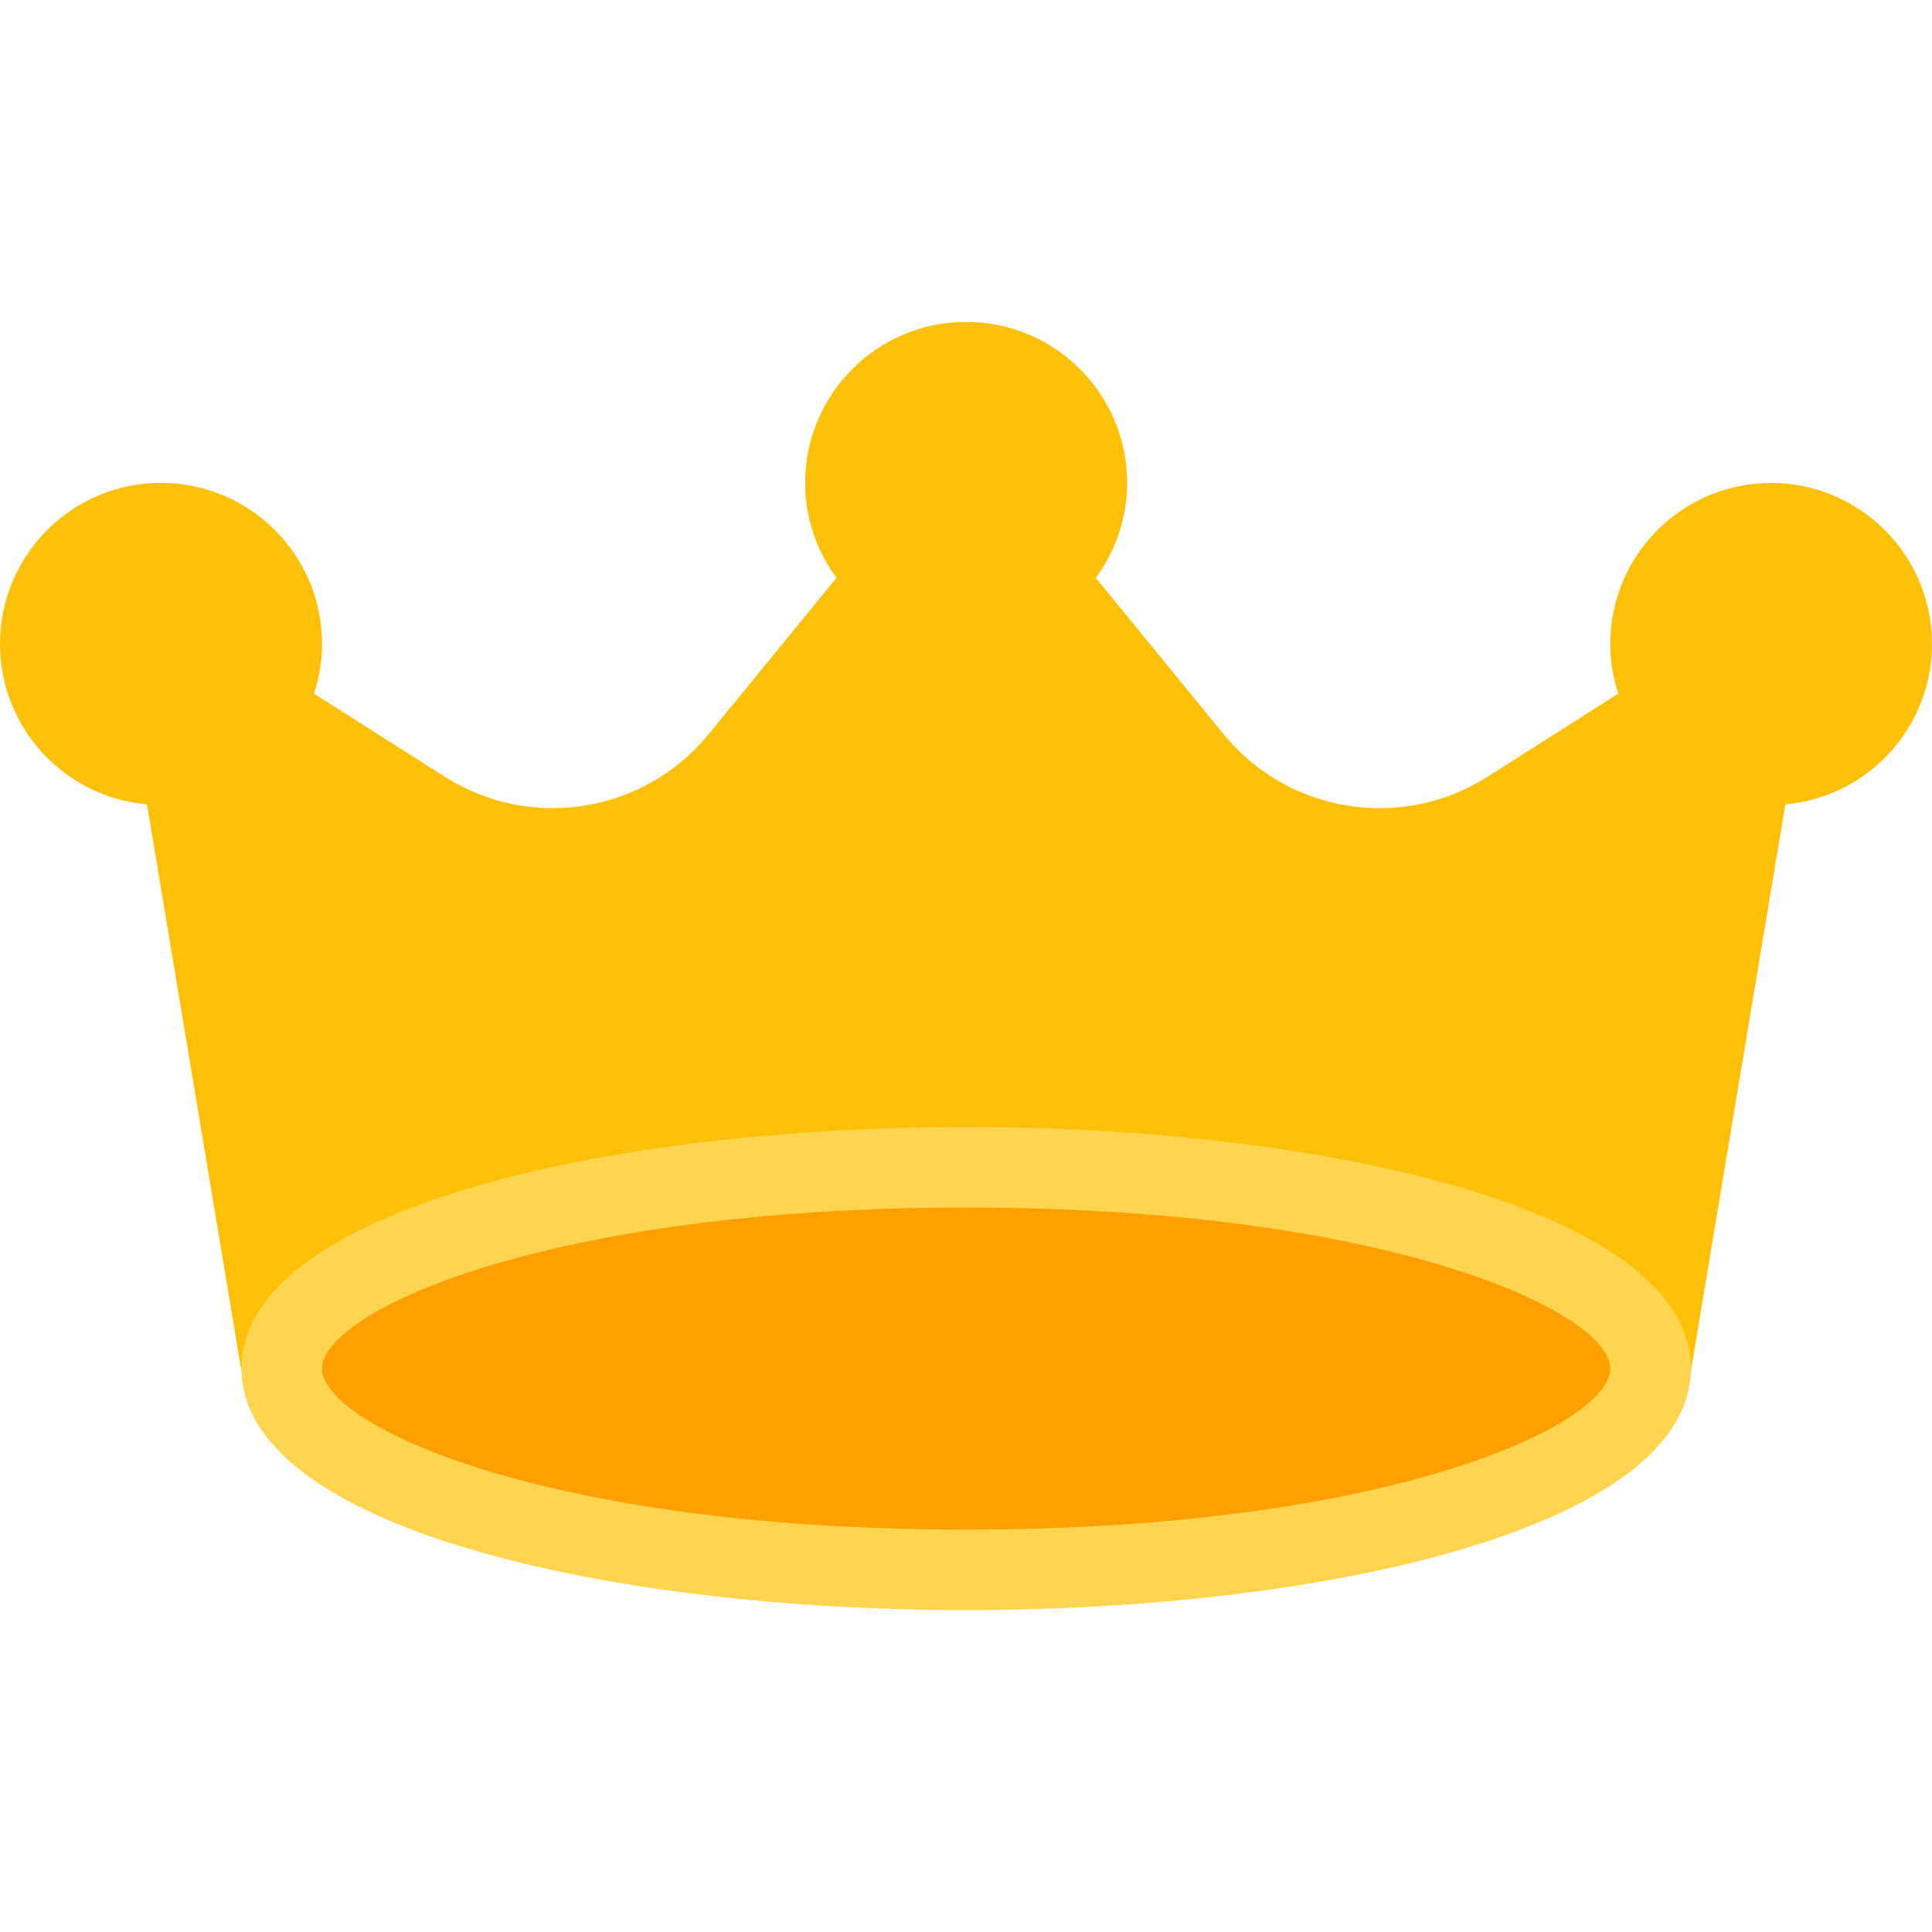
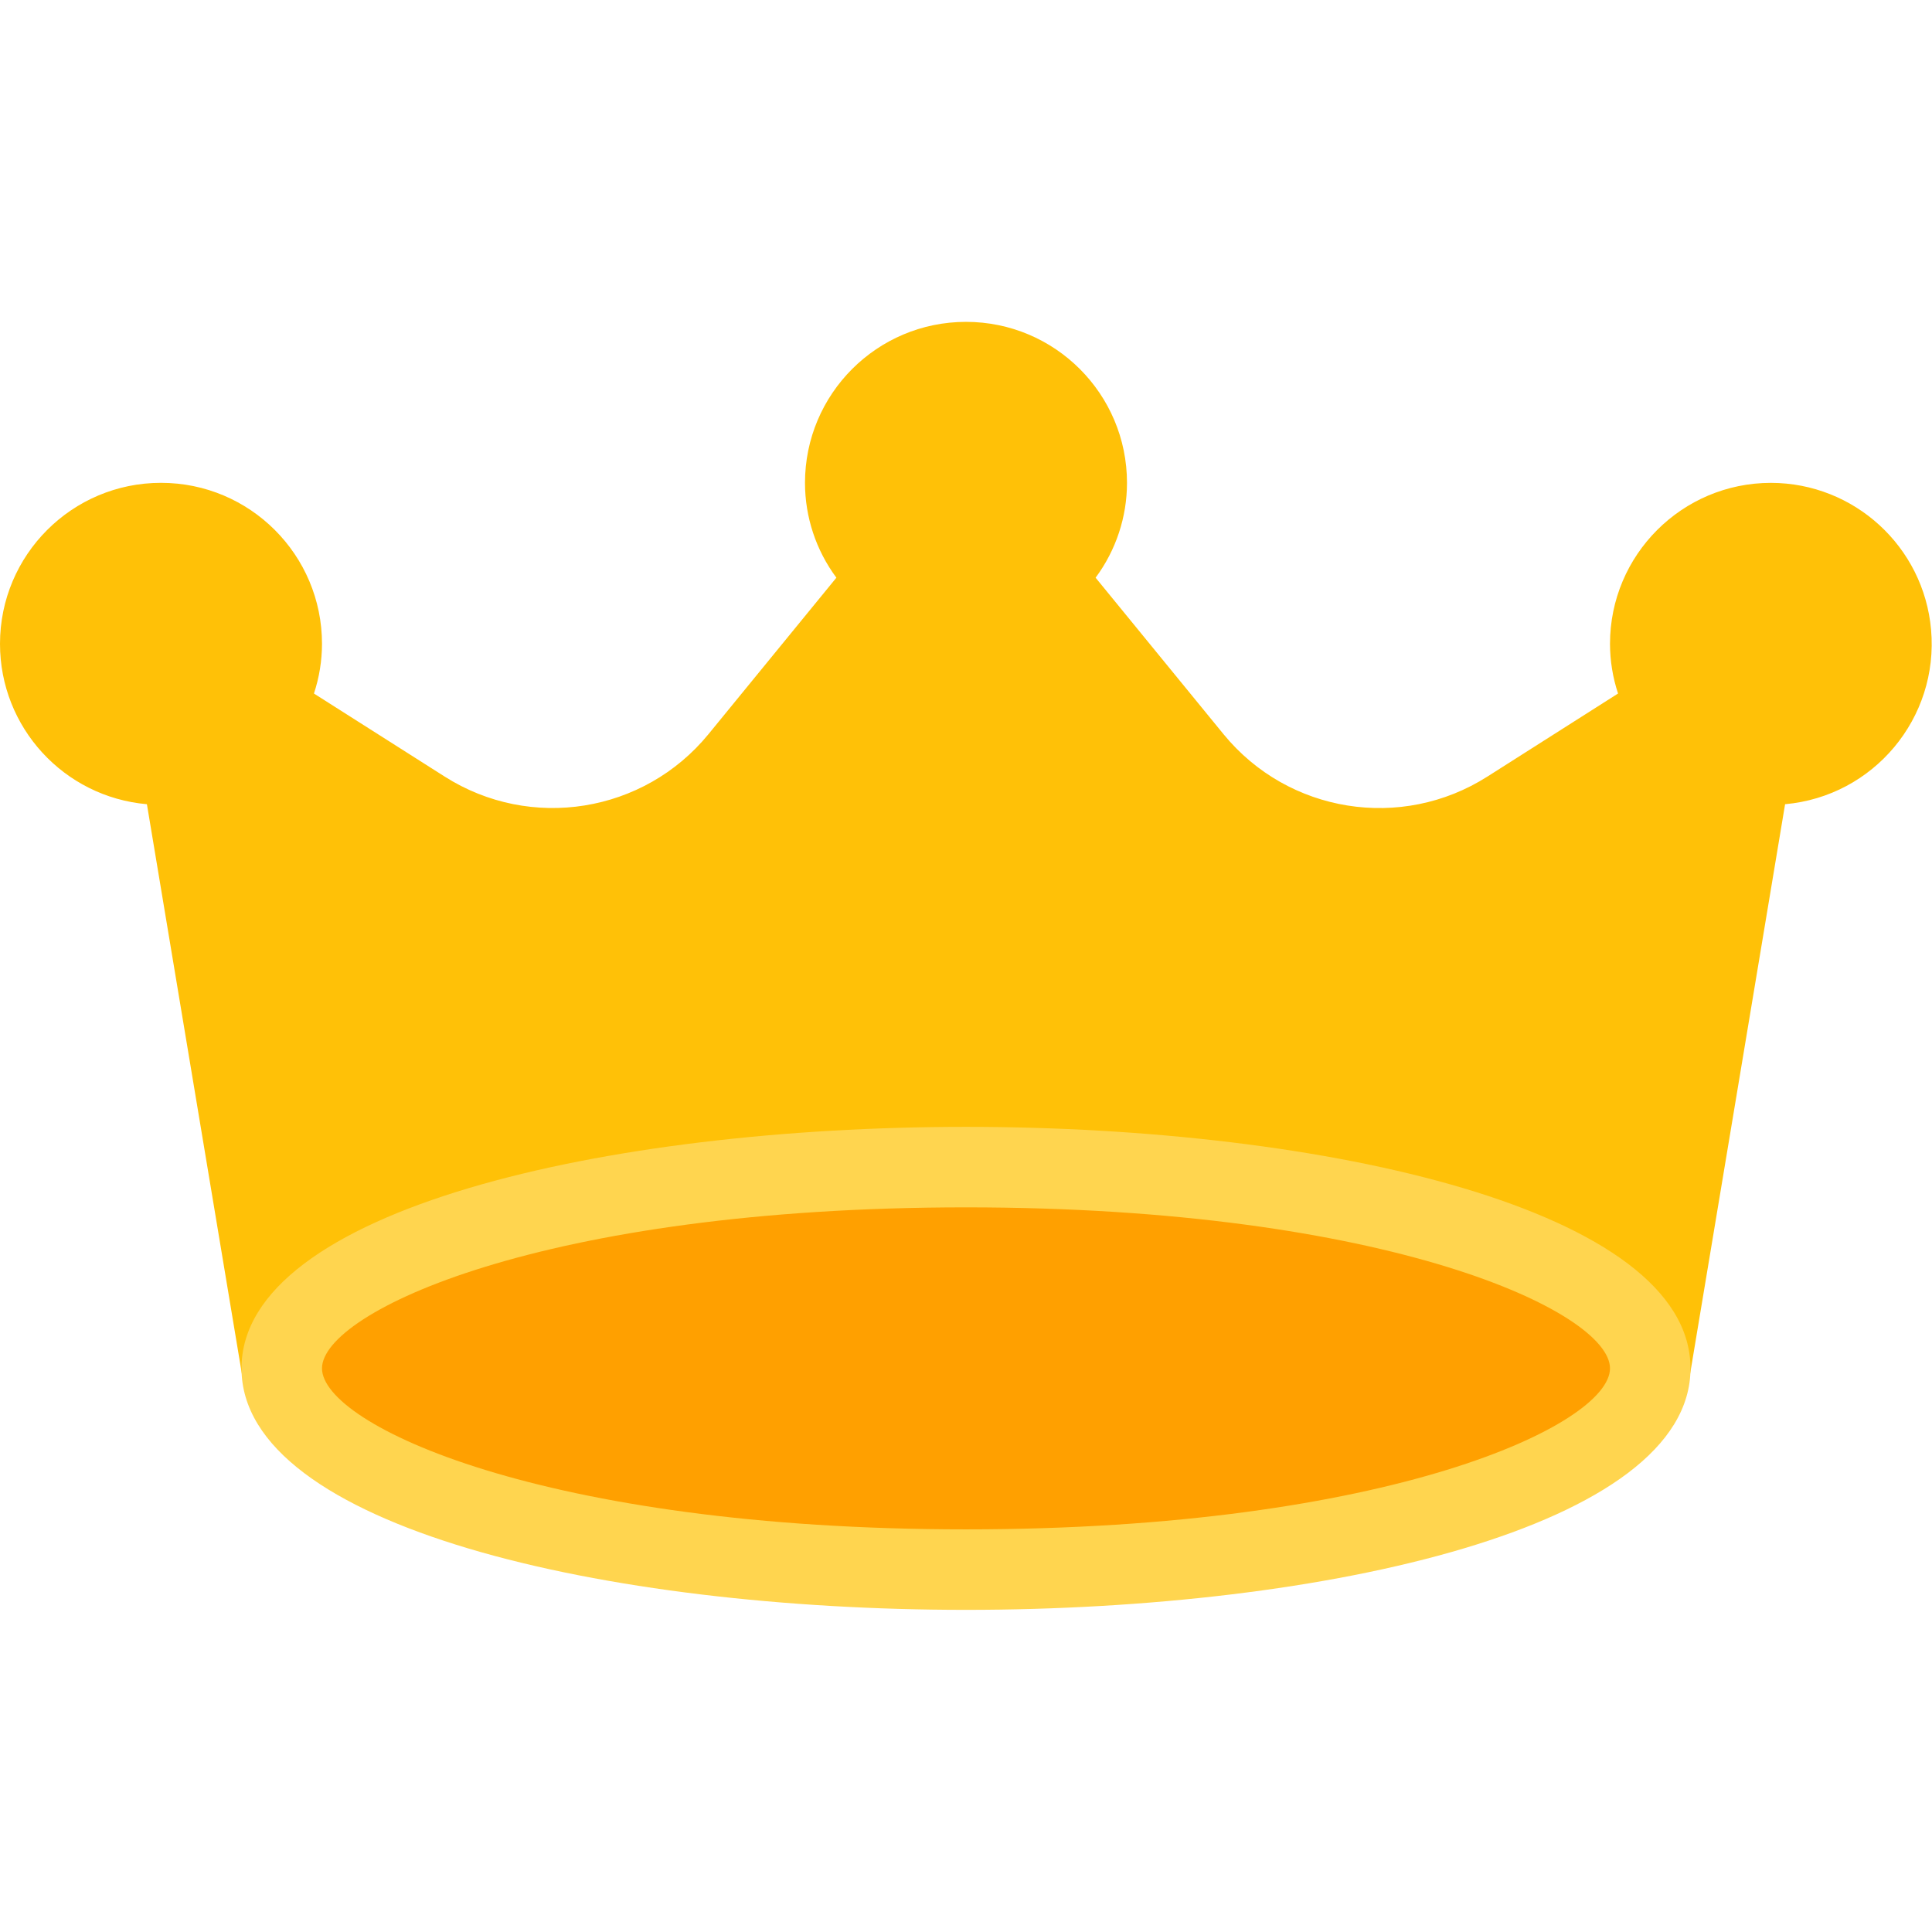
- <svg xmlns="http://www.w3.org/2000/svg" version="1.1" id="Capa_1" x="0px" y="0px" viewBox="0 0 511.925 511.925" style="enable-background:new 0 0 511.925 511.925;" xml:space="preserve">
-   <path style="fill:#FFC107;" d="M469.333,127.962c-23.564,0-42.667,19.103-42.667,42.667c0.009,4.473,0.729,8.916,2.133,13.163  l-34.603,21.995c-22.783,14.516-52.821,9.705-69.931-11.2l-33.92-41.493c5.398-7.267,8.316-16.078,8.32-25.131  c0-23.564-19.103-42.667-42.667-42.667s-42.667,19.103-42.667,42.667c0.004,9.053,2.922,17.864,8.32,25.131l-33.92,41.493  c-17.107,20.893-47.131,25.703-69.909,11.2L83.2,183.792c1.405-4.247,2.125-8.69,2.133-13.163  c0.004-23.564-19.095-42.67-42.66-42.674C19.11,127.951,0.004,147.051,0,170.615c-0.004,22.12,16.898,40.575,38.933,42.51  l25.216,151.253c0.855,5.143,5.303,8.915,10.517,8.917h362.667c5.214-0.002,9.662-3.774,10.517-8.917l25.216-151.253  c23.47-2.105,40.79-22.838,38.685-46.308C509.781,144.848,491.39,128.003,469.333,127.962z" />
-   <ellipse style="fill:#FFA000;" cx="256" cy="362.629" rx="181.333" ry="53.333" />
-   <path style="fill:#FFD54F;" d="M256,426.629c-95.424,0-192-21.973-192-64s96.576-64,192-64s192,21.973,192,64  S351.424,426.629,256,426.629z M256,319.962c-112.043,0-170.667,27.733-170.667,42.667S143.957,405.296,256,405.296  s170.667-27.733,170.667-42.667S368.043,319.962,256,319.962z" />
+ <svg xmlns="http://www.w3.org/2000/svg" version="1.1" width="512" height="512" viewBox="0 0 512 512" id="crown">
  <g>
- </g>
-   <g>
- </g>
-   <g>
- </g>
-   <g>
- </g>
-   <g>
- </g>
-   <g>
- </g>
-   <g>
- </g>
-   <g>
- </g>
-   <g>
- </g>
-   <g>
- </g>
-   <g>
- </g>
-   <g>
- </g>
-   <g>
- </g>
-   <g>
- </g>
-   <g>
- </g>
+     <path fill="#FFC107" d="M469.333,127.962c-23.564,0-42.667,19.103-42.667,42.667c0.009,4.473,0.729,8.916,2.133,13.163 l-34.603,21.995c-22.783,14.516-52.821,9.705-69.931-11.2l-33.92-41.493c5.398-7.267,8.316-16.078,8.32-25.131 c0-23.564-19.103-42.667-42.667-42.667s-42.667,19.103-42.667,42.667c0.004,9.053,2.922,17.864,8.32,25.131l-33.92,41.493 c-17.107,20.893-47.131,25.703-69.909,11.2L83.2,183.792c1.405-4.247,2.125-8.69,2.133-13.163 c0.004-23.564-19.095-42.67-42.66-42.674C19.11,127.951,0.004,147.051,0,170.615c-0.004,22.12,16.898,40.575,38.933,42.51 l25.216,151.253c0.855,5.143,5.303,8.915,10.517,8.917h362.667c5.214-0.002,9.662-3.774,10.517-8.917l25.216-151.253 c23.47-2.105,40.79-22.838,38.685-46.308C509.781,144.848,491.39,128.003,469.333,127.962z" />
+     <ellipse fill="#FFA000" cx="256" cy="362.629" rx="181.333" ry="53.333" />
+     <path fill="#FFD54F" d="M256,426.629c-95.424,0-192-21.973-192-64s96.576-64,192-64s192,21.973,192,64 S351.424,426.629,256,426.629z M256,319.962c-112.043,0-170.667,27.733-170.667,42.667S143.957,405.296,256,405.296 s170.667-27.733,170.667-42.667S368.043,319.962,256,319.962z" />
+   </g>
</svg>
